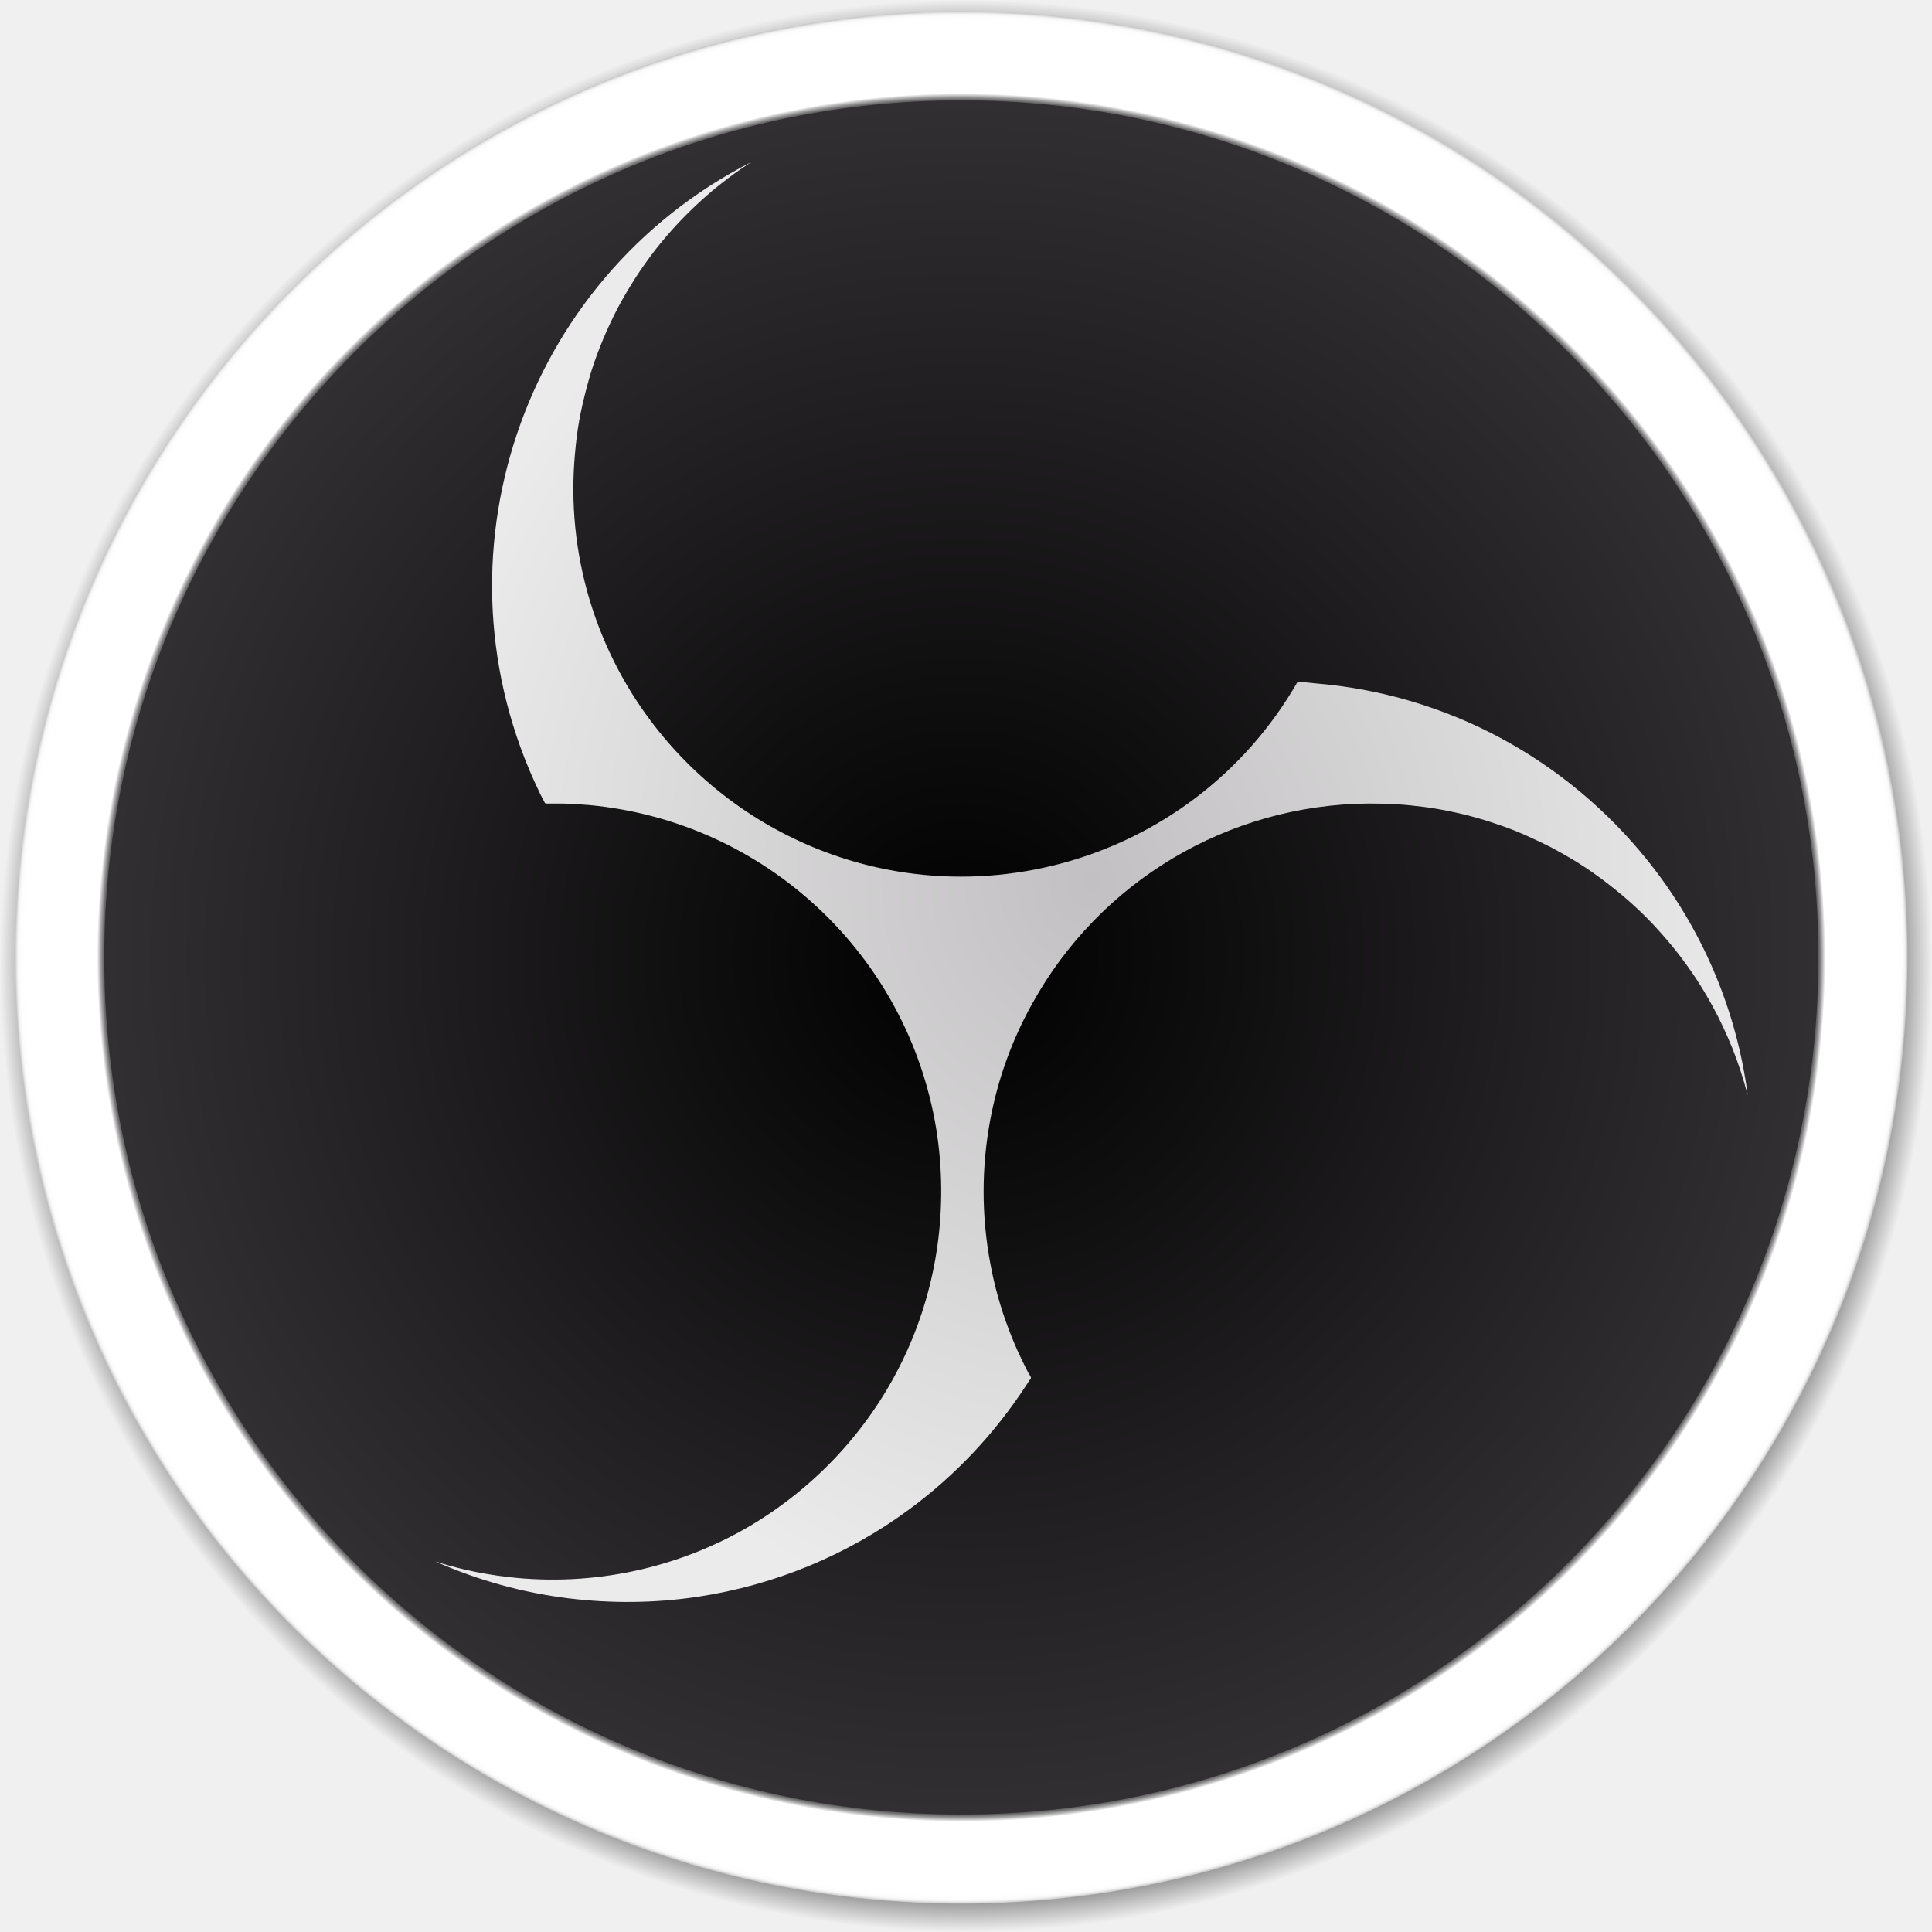
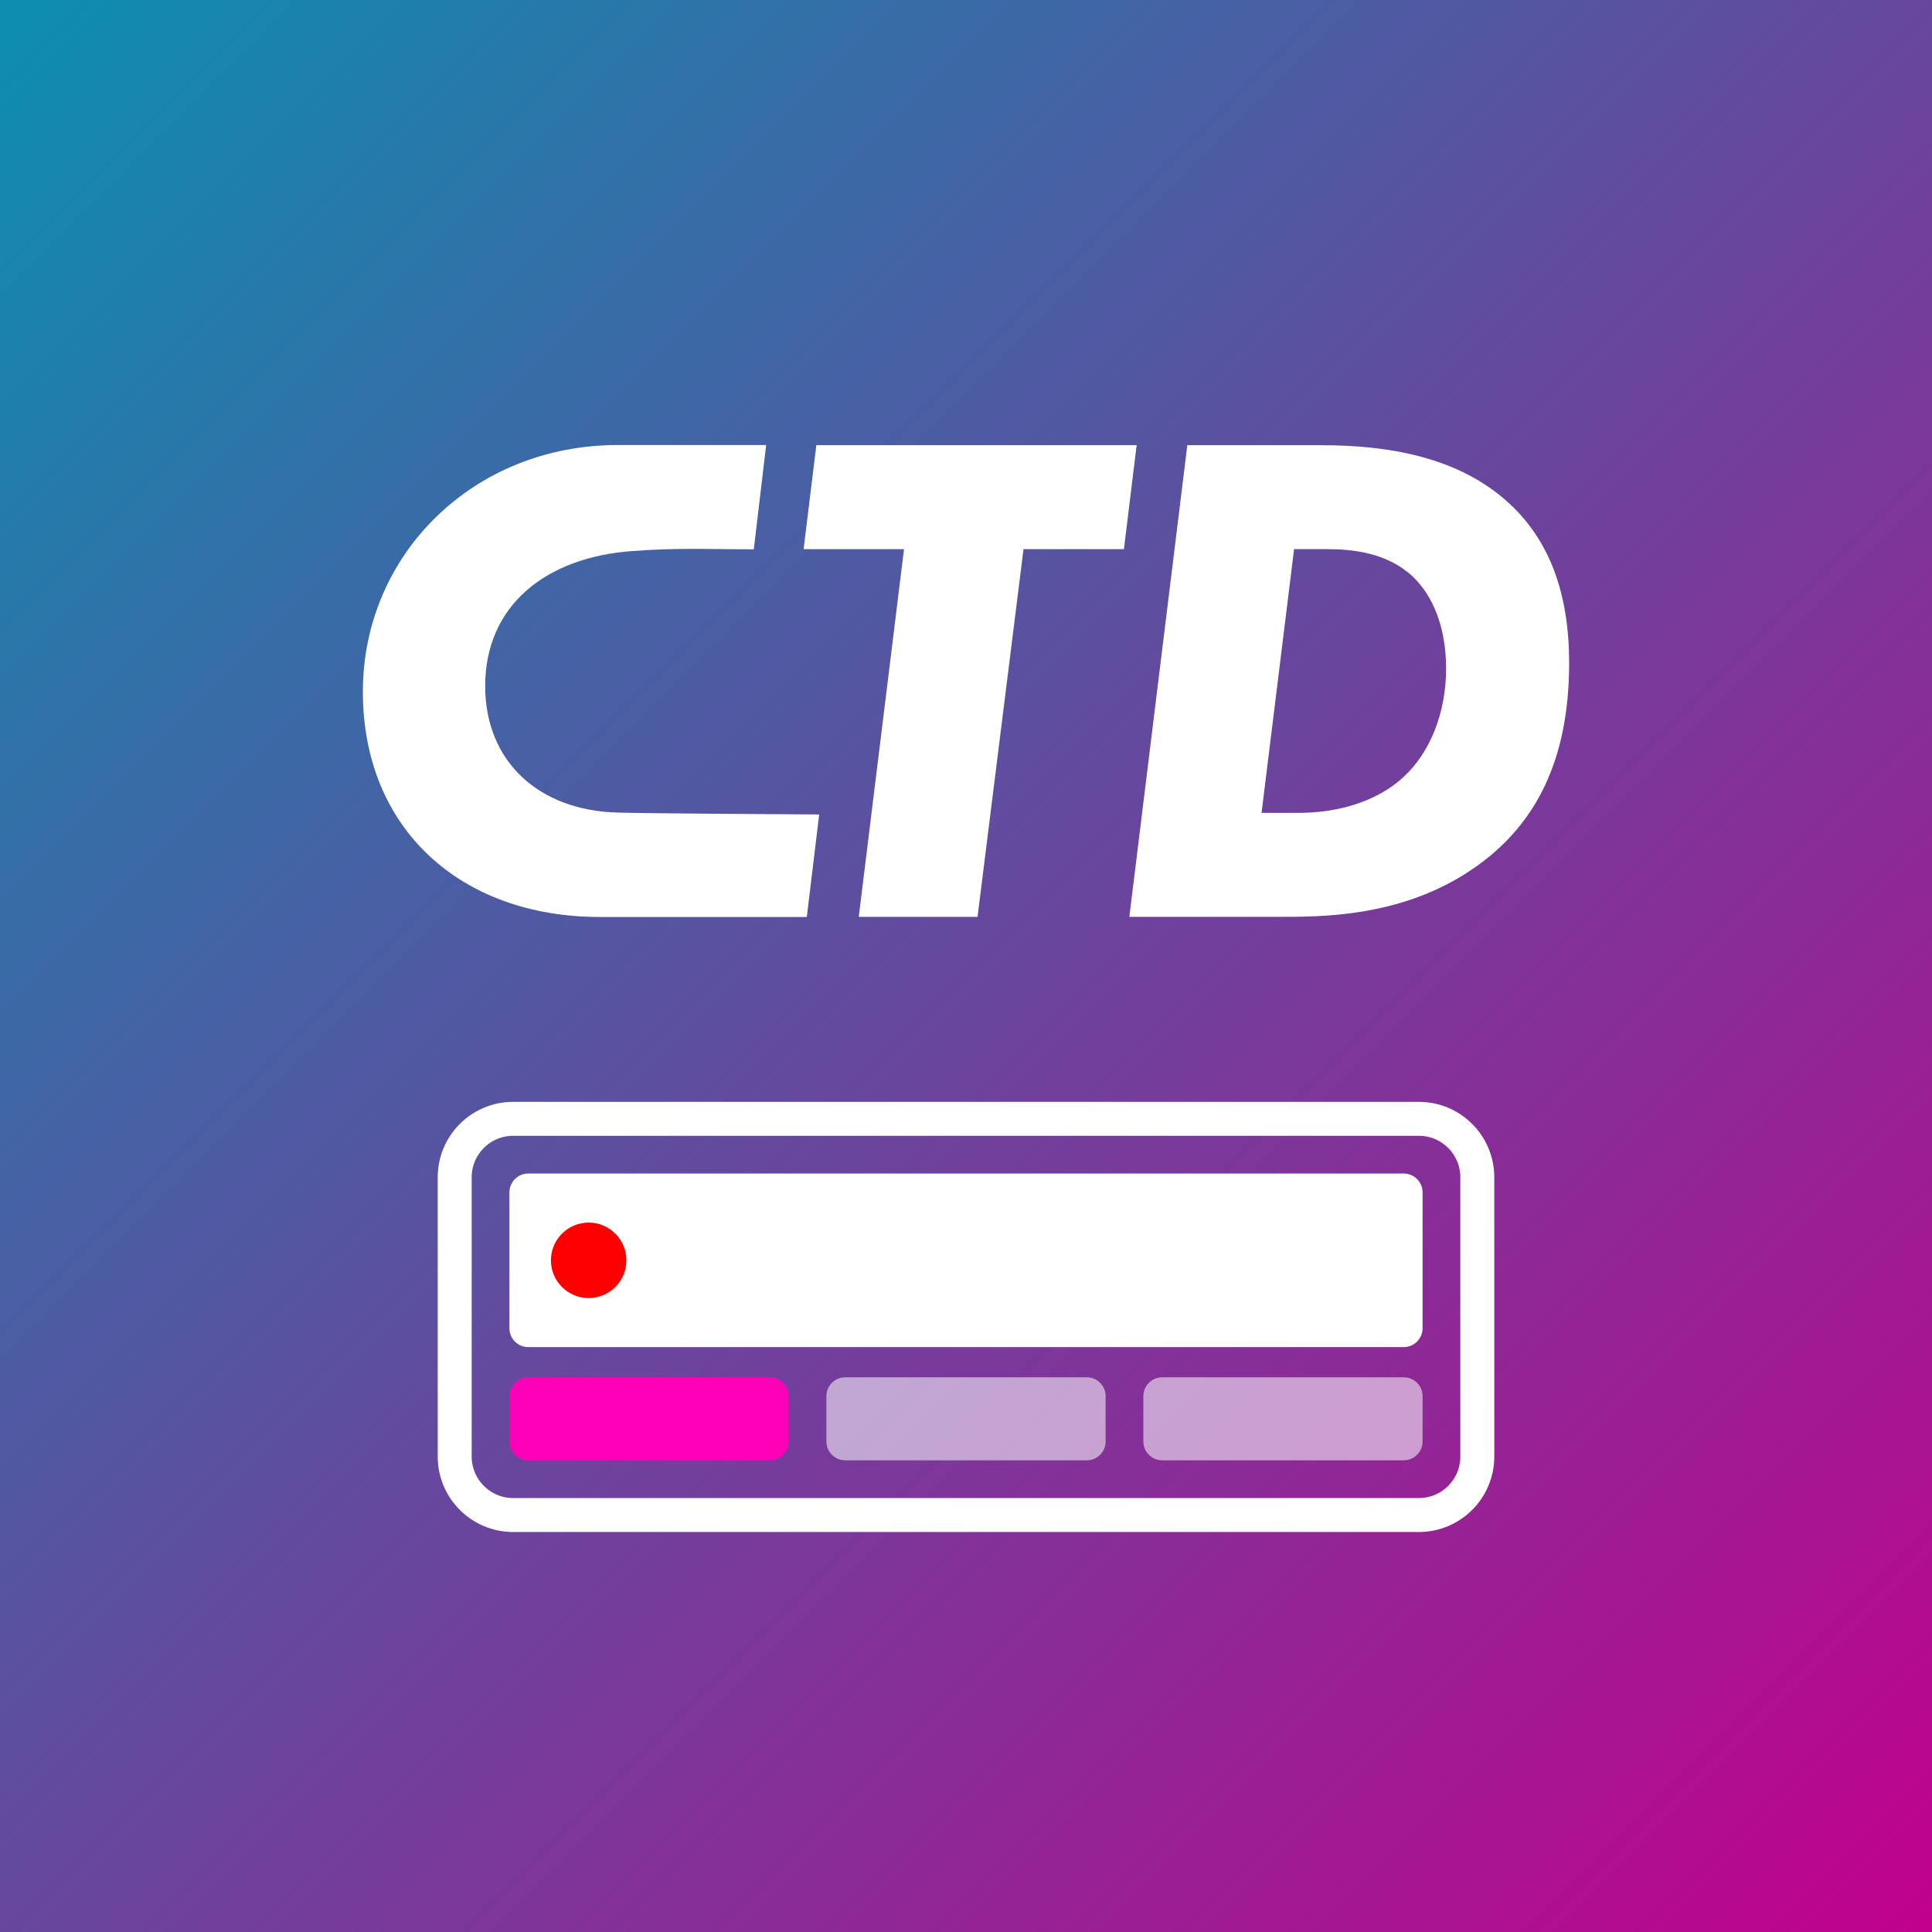
- <svg xmlns="http://www.w3.org/2000/svg" xmlns:xlink="http://www.w3.org/1999/xlink" version="1.0" id="Layer_1" x="0px" y="0px" viewBox="0 0 993 993" style="enable-background:new 0 0 993 993;" xml:space="preserve">
-   <style type="text/css">
- 	.st0{fill:url(#SVGID_1_);}
- 	.st1{fill:url(#SVGID_00000062171159965967627490000013605884846004172698_);}
- 	.st2{fill:url(#SVGID-2_00000085966066984138215510000013018799571900533434_);}
- 	.st3{clip-path:url(#SVGID_00000023257072852279316340000004281102206337855156_);}
- 	.st4{fill:url(#SVGID_00000177446033621631838710000001370584907163434138_);}
- 	.st5{clip-path:url(#SVGID_00000136385553608229244970000014654043435100792964_);}
- 	.st6{fill:url(#SVGID_00000126306410582640054500000000964390405037519506_);}
- 	.st7{fill:url(#SVGID_00000109020757643166282930000006684795936706346369_);}
- </style>
-   <radialGradient id="SVGID_1_" cx="514.5" cy="477.5" r="496.5" gradientTransform="matrix(1 0 0 -1 -18 974)" gradientUnits="userSpaceOnUse">
-     <stop offset="0.913" style="stop-color:#000000" />
-     <stop offset="1" style="stop-color:#000000;stop-opacity:0" />
-   </radialGradient>
-   <path class="st0" d="M496.5,0C770.7,0,993,222.3,993,496.5S770.7,993,496.5,993S0,770.7,0,496.5S222.3,0,496.5,0" />
-   <radialGradient id="SVGID_00000163033830155146975860000008434547654242457221_" cx="512.059" cy="481.879" r="486.273" gradientTransform="matrix(1 0 0 -1 -18 974)" gradientUnits="userSpaceOnUse">
-     <stop offset="0.99" style="stop-color:#FFFFFF" />
-     <stop offset="0.995" style="stop-color:#FDFDFD" />
-     <stop offset="0.997" style="stop-color:#F6F6F6" />
-     <stop offset="0.998" style="stop-color:#EBEBEB" />
-     <stop offset="0.999" style="stop-color:#DADADA" />
-     <stop offset="1" style="stop-color:#C7C7C7" />
-   </radialGradient>
-   <path style="fill:url(#SVGID_00000163033830155146975860000008434547654242457221_);" d="M494.1,5.8  c268.6,0,486.3,217.7,486.3,486.3S762.6,978.4,494.1,978.4S7.8,760.7,7.8,492.1S225.5,5.8,494.1,5.8" />
-   <radialGradient id="SVGID-2_00000052072577768947982130000002178866272689676469_" cx="512.062" cy="481.879" r="444.122" gradientTransform="matrix(1 0 0 -1 -18 974)" gradientUnits="userSpaceOnUse">
-     <stop offset="0.99" style="stop-color:#000000;stop-opacity:0.5" />
-     <stop offset="1" style="stop-color:#000000;stop-opacity:0" />
-   </radialGradient>
-   <path id="SVGID-2" style="fill:url(#SVGID-2_00000052072577768947982130000002178866272689676469_);" d="M49.9,492.1  c0,245.3,198.8,444.1,444.1,444.1s444.1-198.8,444.1-444.1C938.2,246.8,739.3,48,494.1,48S49.9,246.8,49.9,492.1" />
-   <g>
-     <defs>
-       <path id="SVGID_00000020370725417039028330000004494903873571563917_" d="M49.9,492.1c0,245.3,198.8,444.1,444.1,444.1    s444.1-198.8,444.1-444.1C938.2,246.8,739.3,48,494.1,48S49.9,246.8,49.9,492.1" />
-     </defs>
-     <clipPath id="SVGID_00000089541126356498003530000018124973888634789552_">
-       <use xlink:href="#SVGID_00000020370725417039028330000004494903873571563917_" style="overflow:visible;" />
-     </clipPath>
-     <g style="clip-path:url(#SVGID_00000089541126356498003530000018124973888634789552_);">
-       <radialGradient id="SVGID_00000150812931774303044310000016741052045410067889_" cx="494.061" cy="501.879" r="444.122" gradientTransform="matrix(1 0 0 -1 0 994)" gradientUnits="userSpaceOnUse">
-         <stop offset="0.99" style="stop-color:#000000;stop-opacity:0.5" />
-         <stop offset="1" style="stop-color:#000000;stop-opacity:0" />
-       </radialGradient>
-       <rect x="49.9" y="48" style="fill:url(#SVGID_00000150812931774303044310000016741052045410067889_);" width="888.2" height="888.2" />
-     </g>
+ <svg xmlns="http://www.w3.org/2000/svg" width="1024" height="1024" viewBox="0 0 1024 1024">
+   <defs>
+     <linearGradient id="bg" x1="0" y1="0" x2="1" y2="1">
+       <stop offset="0" stop-color="#0b8fb0" />
+       <stop offset="1" stop-color="#c2008c" />
+     </linearGradient>
+   </defs>
+   <rect width="1024" height="1024" fill="url(#bg)" />
+   <g transform="translate(192 236) scale(0.7619048)" fill="#ffffff">
+     <path d="M280.99-.17l-8.61,72.55c-31.97,0-51.65-1.23-84.85,1.23-60.34,4.47-102.01,38.28-102.01,93.86,0,52.63,37.4,86.58,91.98,88.05,21.87.59,105.65,1.11,140.37,1.32l-8.61,71.32h-143.88C68.49,328.17.43,266.83.43,171.41S77.34-.17,177.69-.17h103.3Z" />
+     <path d="M460.01,72.26l-31.97,255.78h-82.64l31.48-255.78h-69.85L315.89-.04h222.82l-8.85,72.31h-69.85Z" />
+     <path d="M573.96-.04h92.97c46.24,0,95.92,7.87,131.33,40.83,28.04,26.07,41.32,62.96,41.32,110.67,0,71.32-26.07,110.18-55.09,134.28-49.68,40.83-109.2,42.3-142.65,42.3h-108.21L573.96-.04ZM648.23,72.26l-22.63,183.47h25.09c42.79,0,65.42-17.22,73.78-25.09,18.2-16.72,29.51-44.27,29.51-75.26,0-29.02-9.350-51.16-23.61-64.44-17.71-16.23-41.32-18.69-59.52-18.69h-22.63Z" />
  </g>
-   <g>
-     <defs>
-       <path id="SVGID_00000018236686936268748280000002431340190722277274_" d="M53.6,492.1c0,243.3,197.2,440.5,440.5,440.5    s440.5-197.2,440.5-440.5c0-243.3-197.2-440.5-440.5-440.5S53.6,248.9,53.6,492.1" />
-     </defs>
-     <clipPath id="SVGID_00000071558824708772608600000007232665395714776193_">
-       <use xlink:href="#SVGID_00000018236686936268748280000002431340190722277274_" style="overflow:visible;" />
-     </clipPath>
-     <g style="clip-path:url(#SVGID_00000071558824708772608600000007232665395714776193_);">
-       <radialGradient id="SVGID_00000075157454629254526220000014209612016984828065_" cx="433.721" cy="-472.889" r="4.653" gradientTransform="matrix(94.6543 0 0 94.6543 -40559.457 45253.09)" gradientUnits="userSpaceOnUse">
-         <stop offset="0" style="stop-color:#000000" />
-         <stop offset="1" style="stop-color:#322F32" />
-       </radialGradient>
-       <rect x="53.6" y="51.7" style="fill:url(#SVGID_00000075157454629254526220000014209612016984828065_);" width="880.9" height="880.9" />
-     </g>
-   </g>
-   <radialGradient id="SVGID_00000092427181212153090570000016417065628950216588_" cx="578.89" cy="482.37" r="353.943" gradientTransform="matrix(1 0 0 -1.0971 -18 982.5089)" gradientUnits="userSpaceOnUse">
-     <stop offset="0" style="stop-color:#C2C0C2" />
-     <stop offset="1" style="stop-color:#EBEBEB" />
-   </radialGradient>
-   <path style="fill:url(#SVGID_00000092427181212153090570000016417065628950216588_);" d="M666.9,350.5  c-54.8,95.4-176.6,128.4-272,73.6c-1.8-1-3.5-2.1-5.2-3.1c-16.7-10.3-31.9-23.1-44.9-37.8c-34.4-38.8-52.3-89.4-49.9-141.1  c0.3-5.8,0.8-11.6,1.5-17.3c0.7-5.7,1.7-11.3,3-16.9c1.3-5.7,2.8-11.4,4.5-17c1.7-5.4,3.7-10.8,5.9-16.1c2.3-5.5,4.8-10.9,7.5-16.1  c2.9-5.5,6.1-10.9,9.5-16.2c3.1-4.8,6.5-9.5,10-14.1c3.9-5,8-9.7,12.3-14.3c4.4-4.6,8.9-9,13.7-13.2c4.8-4.3,9.9-8.2,15.1-12  c2.7-1.9,5.4-3.8,8.2-5.6C268,143.7,219.6,287.3,277.1,406.9c0.5,1.1,1.1,2.3,1.7,3.4c0.3,0.5,0.5,1,0.8,1.5  c0.1,0.3,0.3,0.6,0.5,0.9c0.3,0.4,0.4,0.3,0.9,0.3c2.6,0,5.2,0,7.7,0c4.8,0.1,9.5,0.4,14.3,0.8c90.3,8.5,163.5,76.9,178.2,166.4  c3.2,19.9,3.4,40.2,0.6,60.2c-5.3,37.7-21.3,73-46.2,101.9c-14.2,16.5-31,30.6-49.8,41.8c-37.4,22.1-81,31.4-124.2,26.5  c-7.8-0.9-15.6-2.2-23.2-4c-5-1.2-9.9-2.5-14.7-4.1c21.8,9.7,44.9,16.1,68.5,19c22.1,2.7,44.4,2.5,66.4-0.8  c39.3-5.9,76.7-21.3,108.7-44.9c23.5-17.3,43.7-38.7,59.7-63.1c0.7-1.1,1.4-2.1,2.1-3.2c0.3-0.4,0.9-1.1,0.8-1.5  c-0.3-0.7-0.6-1.3-1.1-1.9c-1.3-2.5-2.6-5-3.8-7.6c-2.5-5.1-4.7-10.4-6.7-15.7c-4.1-10.8-7.2-22-9.3-33.4c-4.6-24.5-4.6-49.5,0-74  c3.9-20.8,11.1-40.8,21.4-59.3c34.8-63.2,101-102.6,173.1-103.1c4.9,0,9.8,0.1,14.7,0.4c4.7,0.3,9.4,0.8,14.1,1.4  c4.6,0.6,9.2,1.4,13.8,2.4c4.5,0.9,8.9,2,13.4,3.3c4.3,1.2,8.6,2.6,12.8,4.1c4.3,1.5,8.5,3.2,12.7,5.1c4.3,1.9,8.4,3.9,12.6,6  c4.1,2.2,8.1,4.5,12.1,6.9c3.7,2.3,7.4,4.7,10.9,7.3c3.7,2.6,7.2,5.4,10.7,8.2c3.6,2.9,7.1,6,10.5,9.2c3.6,3.4,7.1,6.9,10.4,10.6  c3.3,3.6,6.5,7.4,9.6,11.3c3.4,4.3,6.6,8.8,9.7,13.4c3.1,4.7,6,9.6,8.7,14.5c3.8,6.9,7.1,14.1,10.1,21.4c3.2,8,5.8,16.1,8,24.4  c-5.8-44.3-23.7-86.1-51.7-120.9c-20.6-25.6-46.1-46.9-75-62.5c-29.7-16-62.3-25.6-95.9-28.3C672.6,350.8,669.8,350.6,666.9,350.5z" />
+   <rect x="241" y="593" width="542" height="210" rx="31" fill="none" stroke="#ffffff" stroke-width="18" />
+   <rect x="270" y="622" width="484" height="92" rx="10" fill="#ffffff" />
+   <circle cx="312" cy="668" r="20" fill="#ff0000" />
+   <rect x="270" y="730" width="148" height="44" rx="10" fill="#ff00b8" />
+   <rect x="438" y="730" width="148" height="44" rx="10" fill="#ffffff" opacity="0.55" />
+   <rect x="606" y="730" width="148" height="44" rx="10" fill="#ffffff" opacity="0.55" />
</svg>
